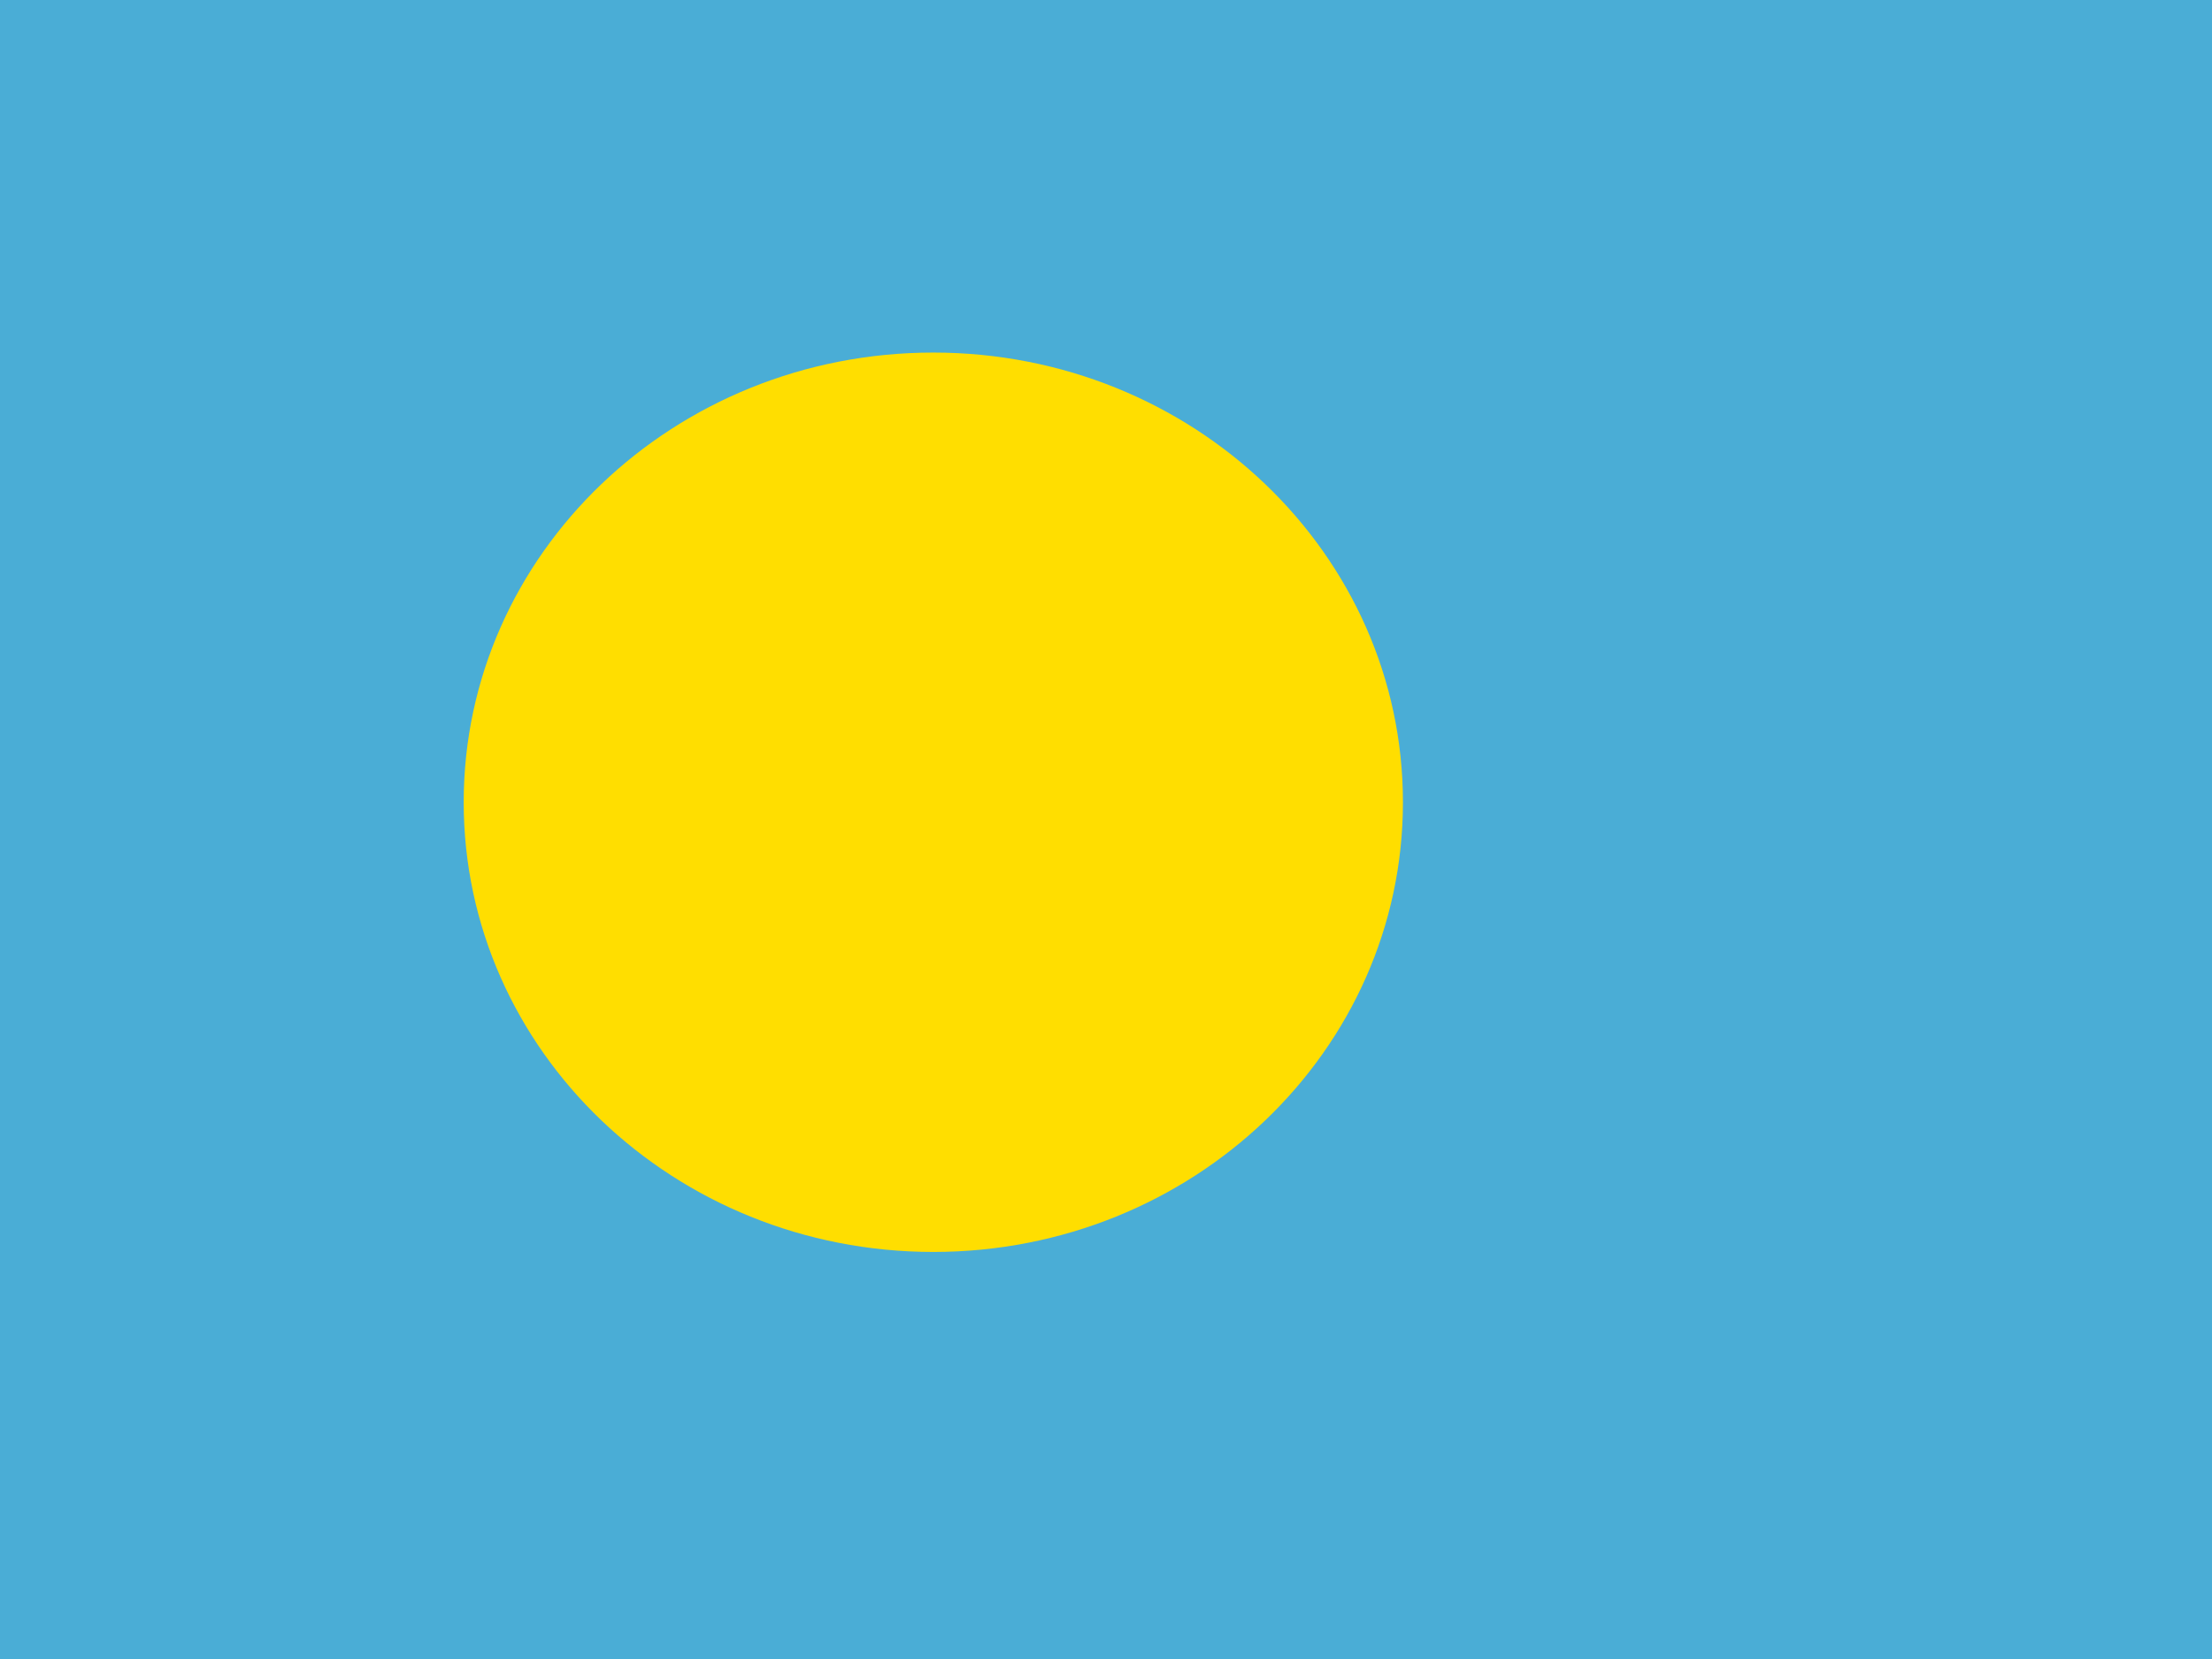
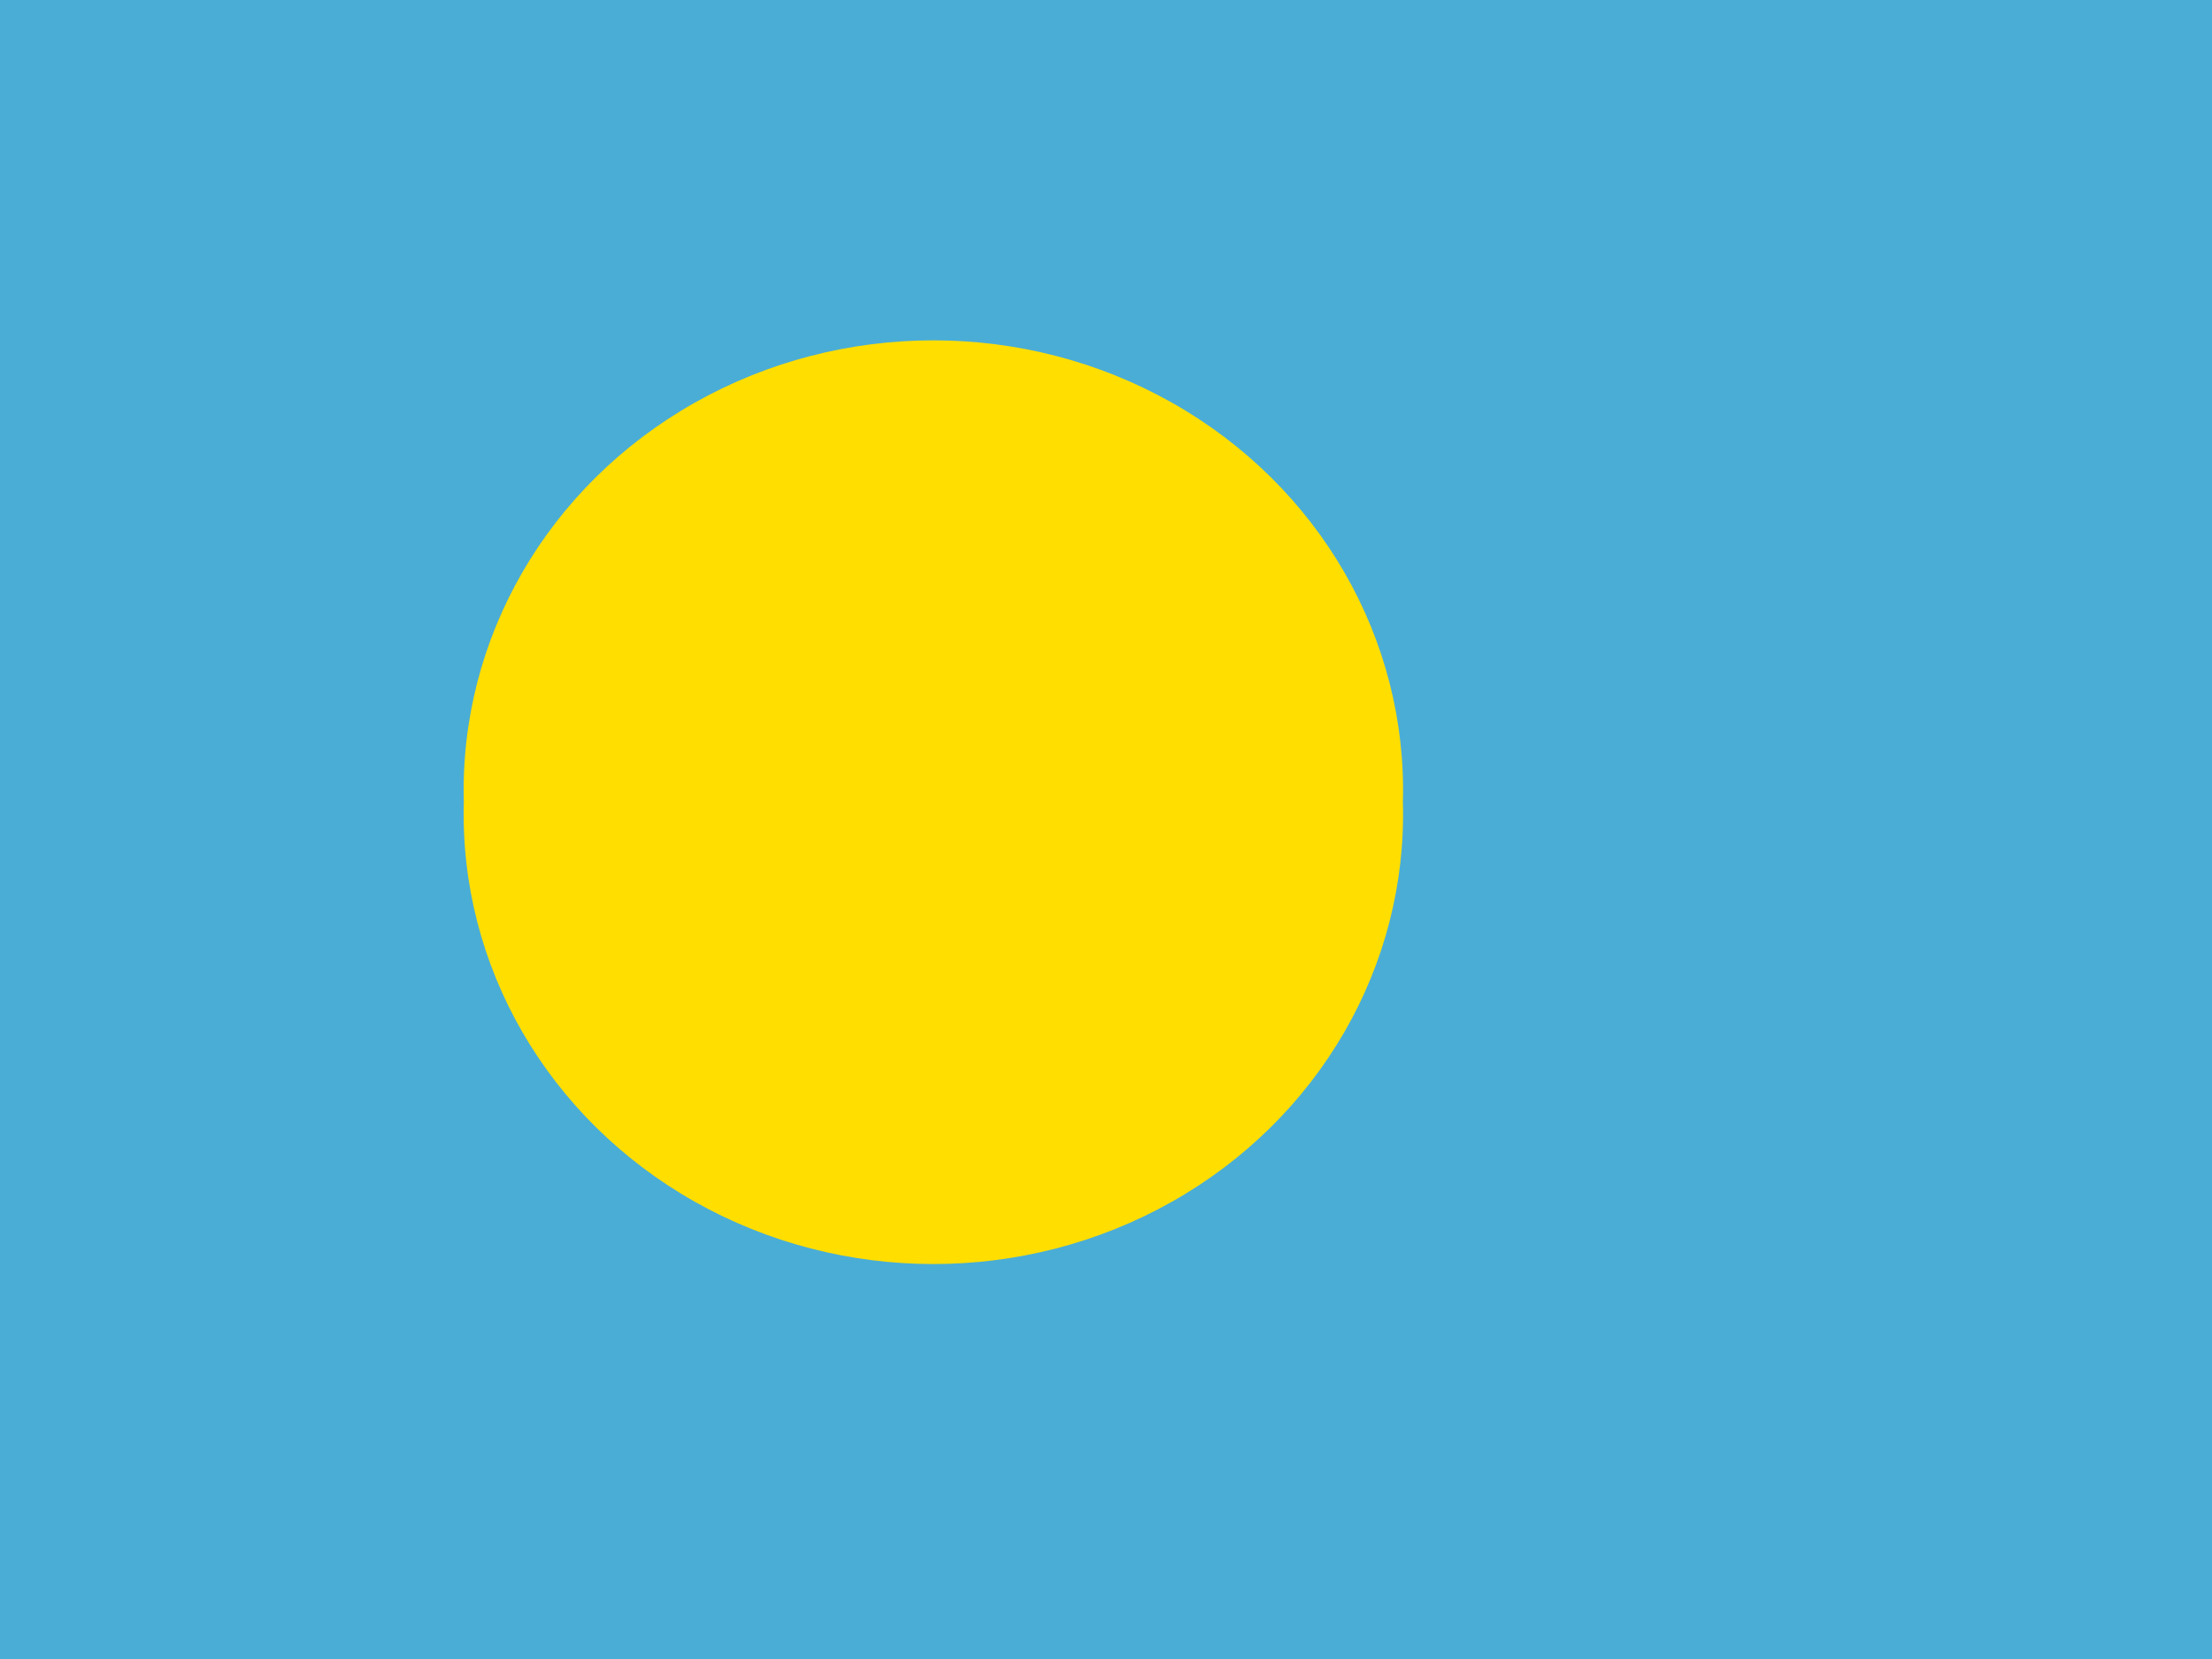
- <svg xmlns="http://www.w3.org/2000/svg" height="480" width="640" viewBox="0 0 640 480">
+ <svg xmlns="http://www.w3.org/2000/svg" width="640" height="480">
  <defs>
    <clipPath id="a">
-       <path fill-opacity=".67" d="M-70.28 0h640v480h-640z" />
+       <path fill-opacity=".7" d="M-70.3 0h640v480h-640z" />
    </clipPath>
  </defs>
-   <g fill-rule="evenodd" clip-path="url(#a)" transform="translate(70.28)" stroke-width="1pt">
-     <path fill="#4aadd6" d="M-173.44 0h846.32v480h-846.32z" />
-     <path d="M335.633 232.117a135.876 130.111 0 1 1-271.752 0 135.876 130.111 0 1 1 271.752 0z" fill="#ffde00" />
+   <g fill-rule="evenodd" stroke-width="1pt" clip-path="url(#a)" transform="translate(70.3)">
+     <path fill="#4aadd6" d="M-173.4 0h846.3v480h-846.3z" />
+     <path fill="#ffde00" d="M335.6 232.1a135.9 130.1 0 1 1-271.7 0 135.9 130.1 0 1 1 271.7 0z" />
  </g>
</svg>
